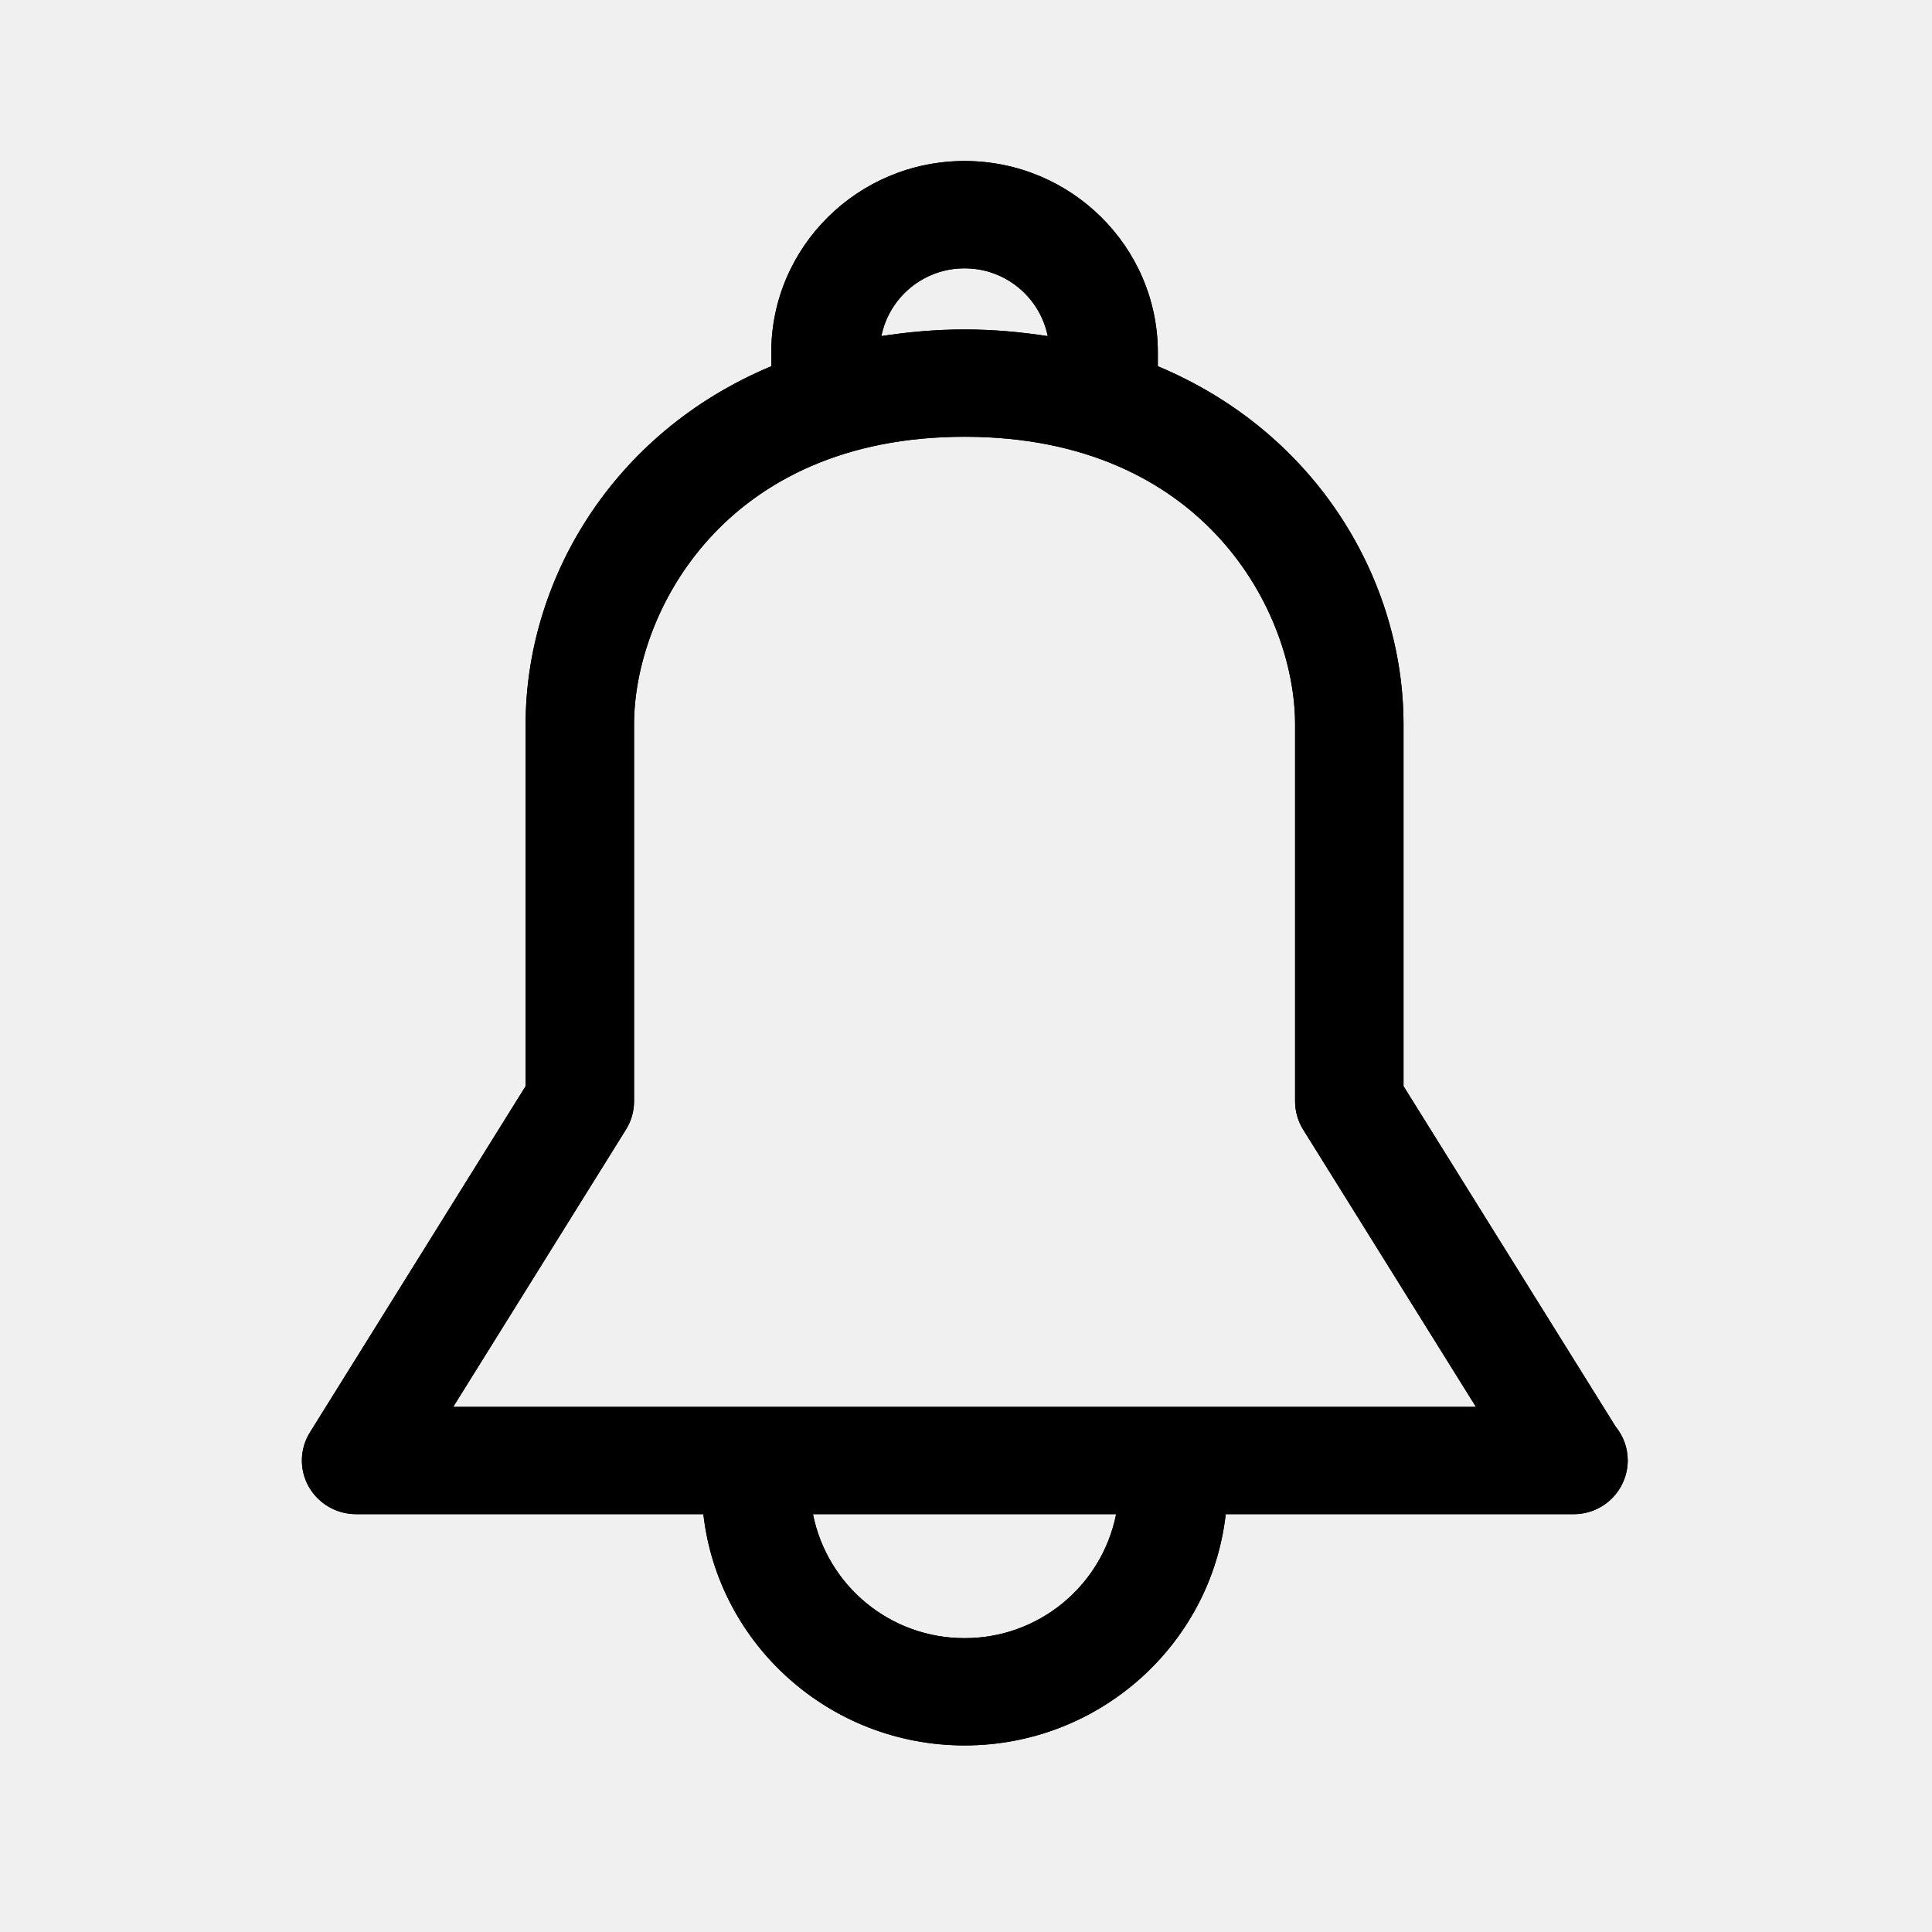
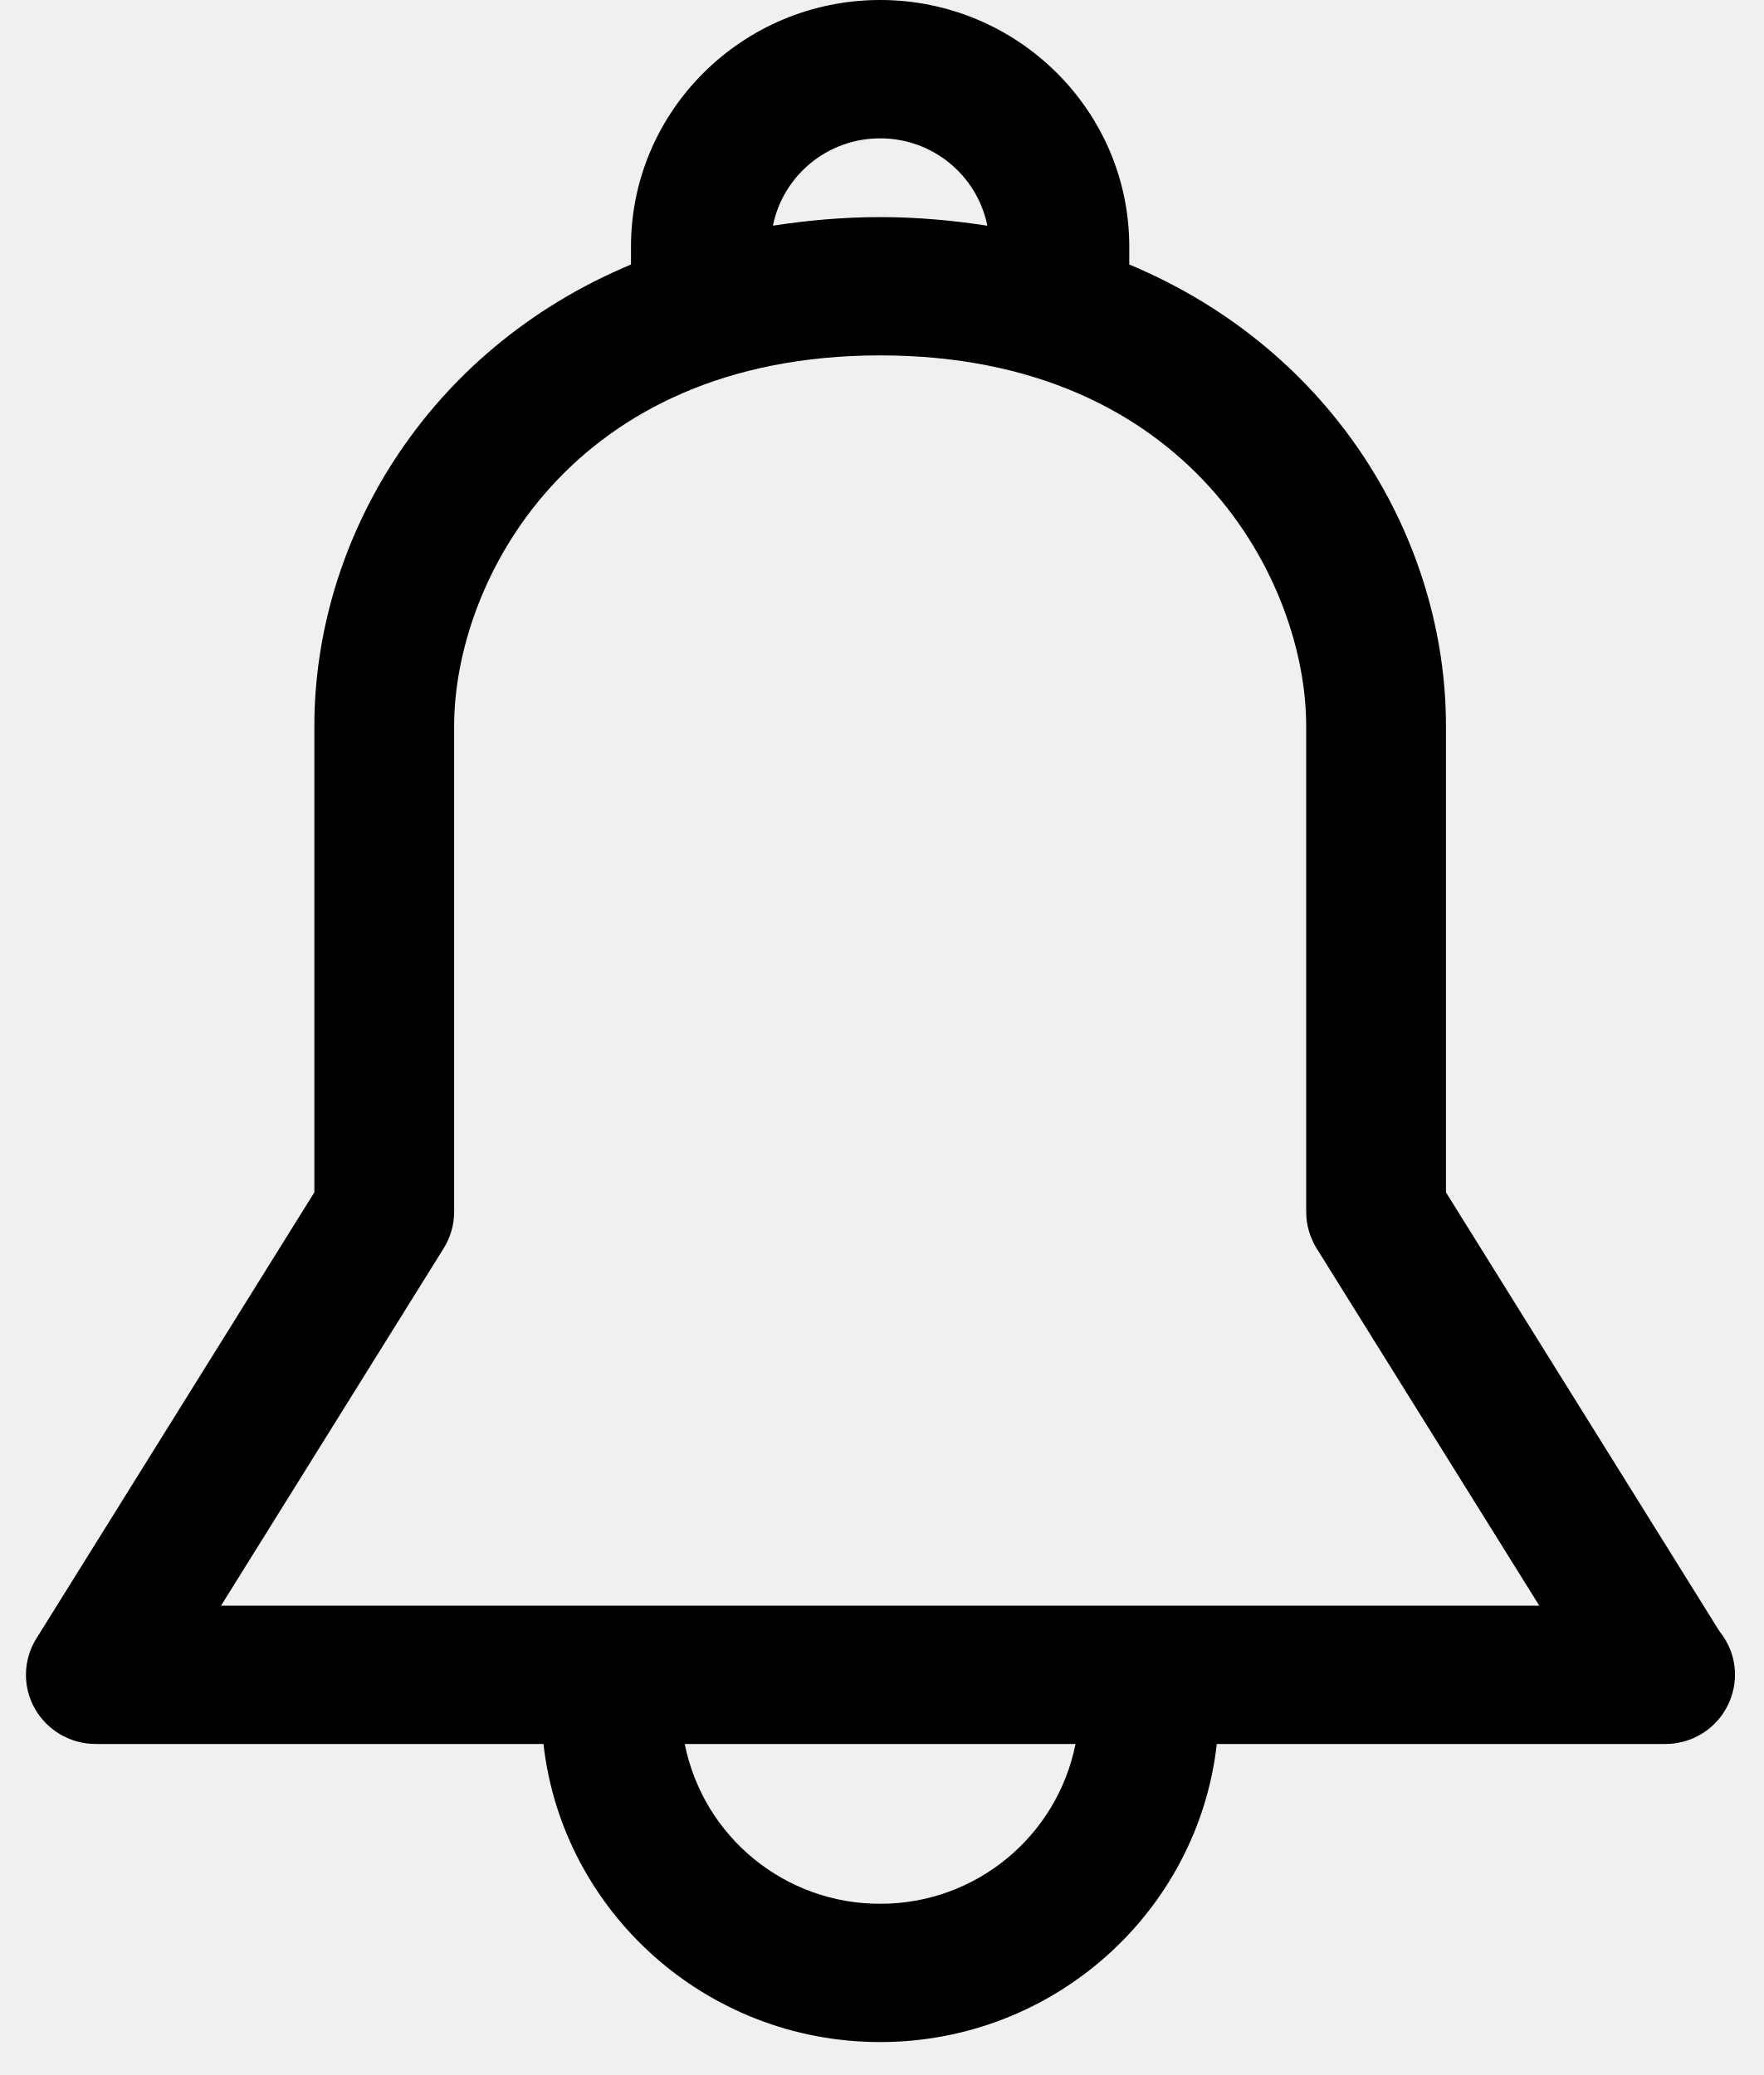
- <svg xmlns="http://www.w3.org/2000/svg" xmlns:xlink="http://www.w3.org/1999/xlink" height="48" viewBox="0 0 48 48" width="48">
-   <defs>
-     <path id="a" d="m33.14 31.444c.188.23.301.523.301.842a1.34 1.34 0 0 1 -1.36 1.333h-8.628c-.363 3.228-3.133 5.746-6.49 5.746-3.355 0-6.125-2.518-6.488-5.746h-8.628a1.35 1.35 0 0 1 -1.176-.683 1.32 1.32 0 0 1 .03-1.35l5.358-8.601v-8.99c0-3.534 2.113-7.228 6.103-8.896v-.345c0-2.62 2.154-4.754 4.802-4.754s4.802 2.133 4.802 4.754v.345c3.99 1.668 6.104 5.362 6.104 8.896v8.99zm-28.88-.491h25.409l-4.293-6.89c-.13-.21-.2-.453-.2-.7v-9.368c0-2.762-2.23-7.144-8.212-7.144s-8.211 4.382-8.211 7.144v9.368c0 .247-.07.49-.201.7zm12.704 5.746a3.833 3.833 0 0 0 3.766-3.08h-7.532a3.832 3.832 0 0 0 3.766 3.08zm0-34.032a2.105 2.105 0 0 0 -2.067 1.683c.657-.1 1.34-.165 2.067-.165.726 0 1.41.065 2.067.166a2.105 2.105 0 0 0 -2.067-1.684z" />
-     <mask id="b" fill="#fff">
-       <use fill="#fff" fill-rule="evenodd" xlink:href="#a" />
-     </mask>
-   </defs>
-   <g fill="#000" fill-rule="evenodd" transform="translate(7 4)">
-     <use xlink:href="#a" />
-     <g mask="url(#b)">
-       <path d="m-7-4h48v48h-48z" />
-     </g>
-   </g>
+ <svg xmlns="http://www.w3.org/2000/svg" height="40" viewBox="0 0 34 40" width="34">
+   <path d="m33.14 31.444c.188.23.301.523.301.842-.002.358-.147.7-.402.95s-.6.388-.958.383h-8.628c-.363 3.228-3.133 5.746-6.49 5.746-3.355 0-6.125-2.518-6.488-5.746h-8.628c-.486.001-.936-.26-1.176-.683-.238-.421-.227-.94.03-1.35l5.358-8.601v-8.99c0-3.534 2.113-7.228 6.103-8.896v-.345c0-2.62 2.154-4.754 4.802-4.754s4.802 2.133 4.802 4.754v.345c3.99 1.668 6.104 5.362 6.104 8.896v8.99zm-28.88-.491h25.409l-4.293-6.89c-.13-.21-.2-.453-.2-.7v-9.368c0-2.762-2.23-7.144-8.212-7.144s-8.211 4.382-8.211 7.144v9.368c0 .247-.07.49-.201.7zm12.704 5.746c1.83.004 3.407-1.286 3.766-3.08h-7.532c.359 1.794 1.936 3.084 3.766 3.08zm0-34.032c-1.002-.002-1.866.702-2.067 1.683.657-.1 1.34-.165 2.067-.165.726 0 1.41.065 2.067.166-.2-.982-1.065-1.686-2.067-1.684z" />
</svg>
